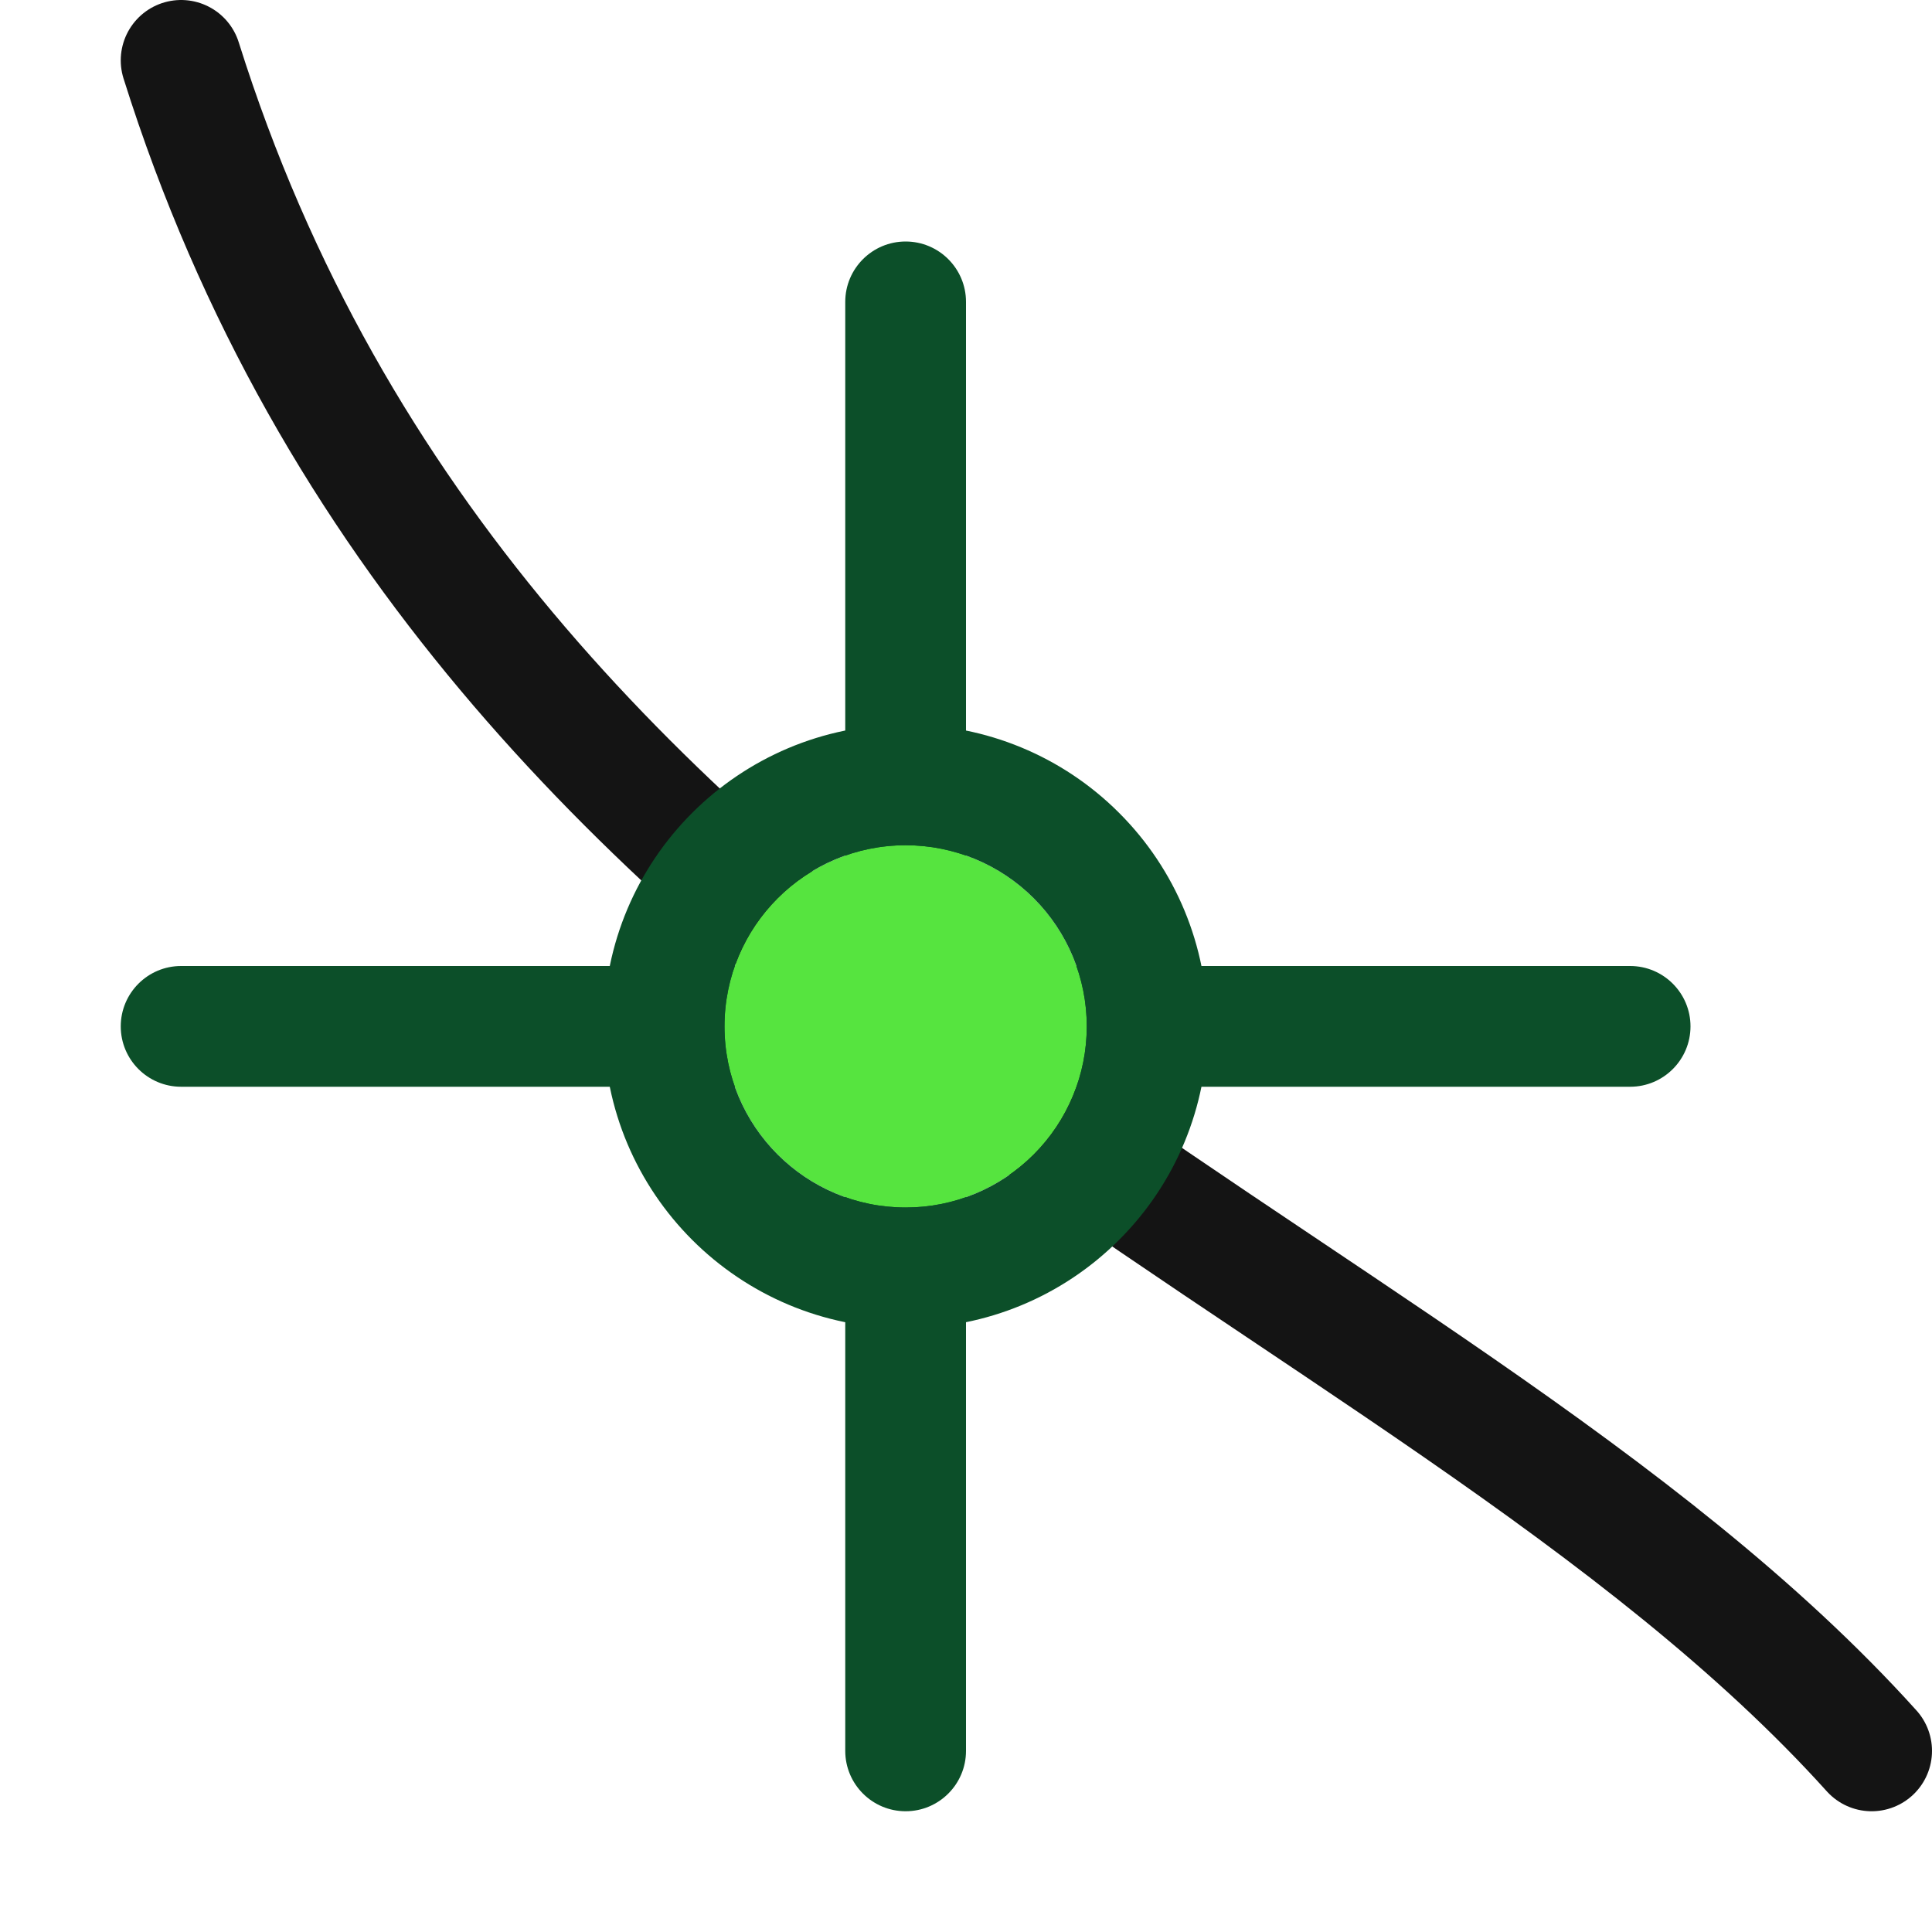
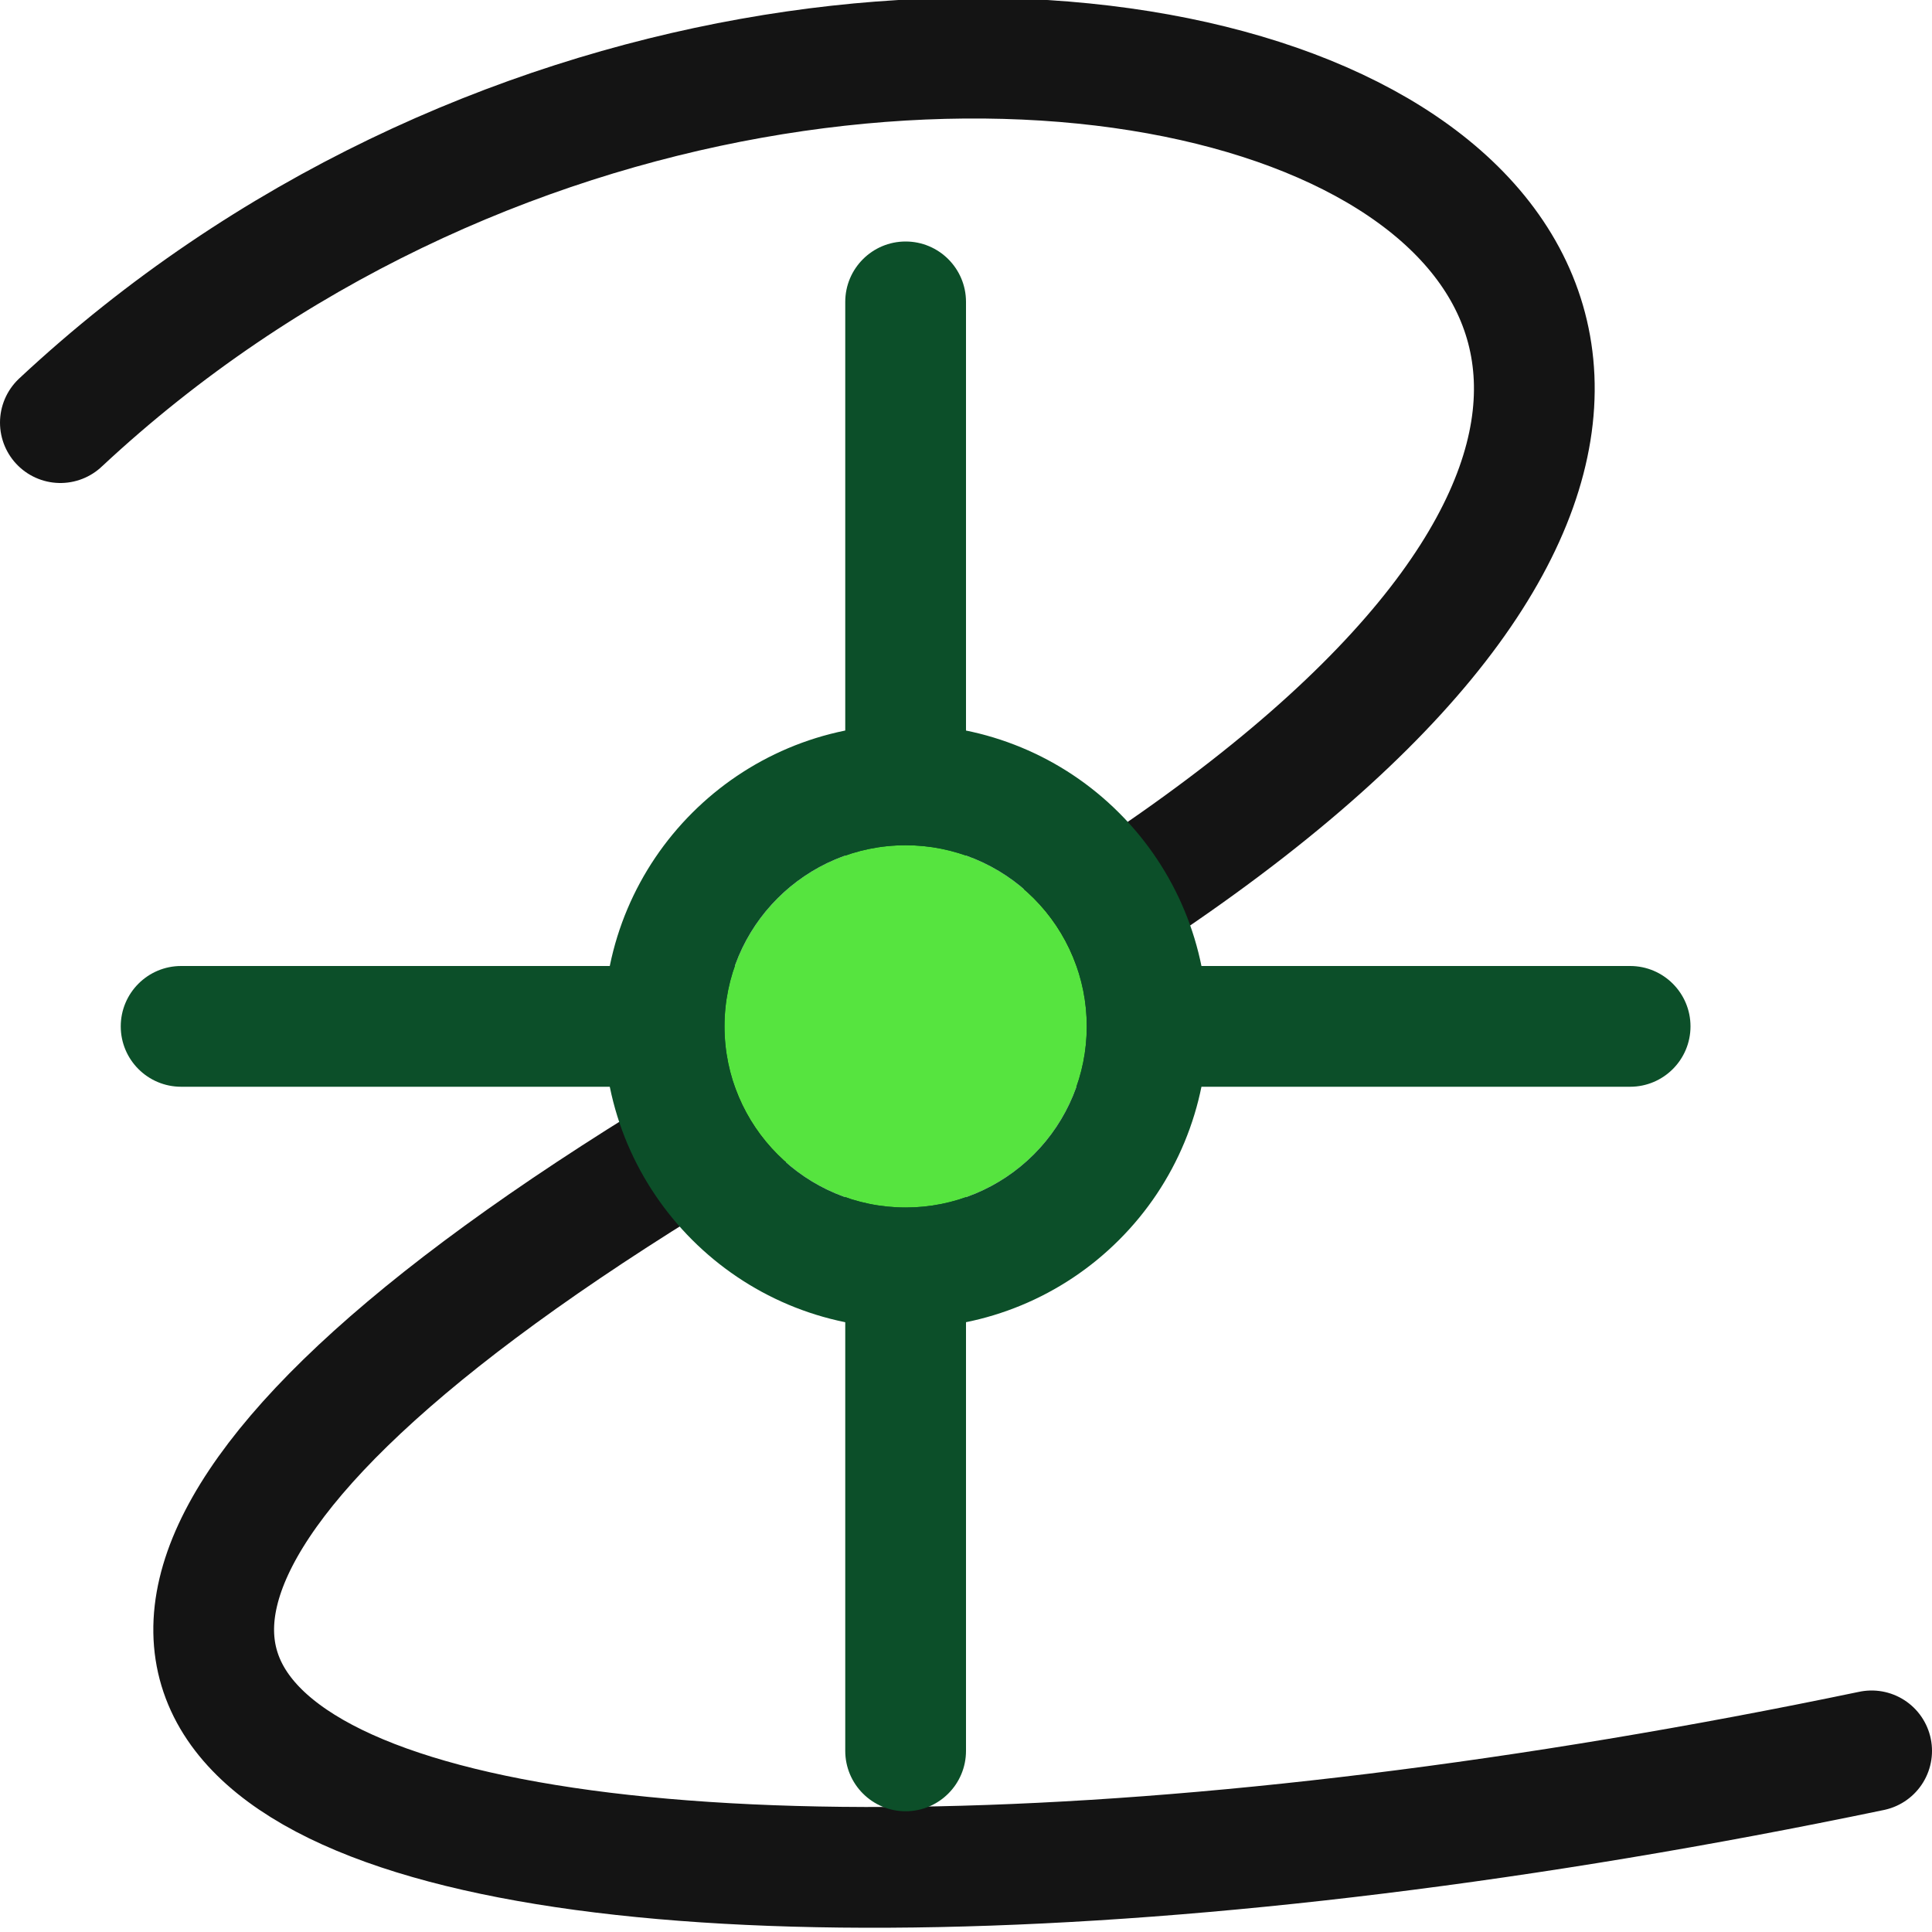
<svg xmlns="http://www.w3.org/2000/svg" width="100%" height="100%" viewBox="0 0 16 16" version="1.1" xml:space="preserve" style="fill-rule:evenodd;clip-rule:evenodd;stroke-linecap:round;stroke-linejoin:round;stroke-miterlimit:1.5;">
  <g transform="matrix(1,0,0,1,-18,-54)">
    <g id="curvesnap" transform="matrix(0.666667,0,0,0.666667,18,54)">
      <rect x="0" y="0" width="24" height="24" style="fill:none;" />
-       <g transform="matrix(1.5,0,0,1.5,-27,-103.5)">
-         <path d="M19.5,69.5C21.952,77.3 29.757,79.347 33.5,83.5" style="fill:none;stroke:rgb(20,20,20);stroke-width:1px;" />
-       </g>
-       <g transform="matrix(1.5,0,0,1.5,-27,-103.5)">
-         <path d="M25,83.5L25,71.5C25,71.224 25.224,71 25.5,71C25.776,71 26,71.224 26,71.5L26,83.5C26,83.776 25.776,84 25.5,84C25.224,84 25,83.776 25,83.5Z" style="fill:rgb(12,79,41);" />
-       </g>
-       <g transform="matrix(9.18485e-17,1.5,-1.5,9.18485e-17,127.5,-25.5)">
-         <path d="M25,83.5L25,71.5C25,71.224 25.224,71 25.5,71C25.776,71 26,71.224 26,71.5L26,83.5C26,83.776 25.776,84 25.5,84C25.224,84 25,83.776 25,83.5Z" style="fill:rgb(12,79,41);" />
-       </g>
-       <g transform="matrix(1.5,0,0,1.5,-24,-106.5)">
-         <path d="M25,79.498C25,79.101 24.842,78.72 24.561,78.439C24.28,78.158 23.899,78 23.502,78L23.5,78C22.672,78 22,78.672 22,79.5C22,80.328 22.672,81 23.5,81L23.502,81C23.899,81 24.28,80.842 24.561,80.561C24.842,80.28 25,79.899 25,79.502L25,79.498Z" style="fill:rgb(86,228,63);" />
-         <path d="M26,79.498C26,78.835 25.737,78.2 25.268,77.732C24.8,77.263 24.165,77 23.502,77L23.5,77C22.119,77 21,78.119 21,79.5L22,79.5C22,79.5 21,79.5 21,79.5C21,80.881 22.119,82 23.5,82L23.502,82C24.165,82 24.8,81.737 25.268,81.268C25.737,80.8 26,80.165 26,79.502L26,79.498ZM25,79.498C25,79.101 24.842,78.72 24.561,78.439C24.28,78.158 23.899,78 23.502,78L23.5,78C22.672,78 22,78.672 22,79.5C22,80.328 22.672,81 23.5,81L23.502,81C23.899,81 24.28,80.842 24.561,80.561C24.842,80.28 25,79.899 25,79.502L25,79.498Z" style="fill:rgb(12,79,41);" />
+       <clipPath id="_clip1">
+         <rect x="0" y="0" width="24" height="24" />
+       </clipPath>
+       <g clip-path="url(#_clip1)">
+         <g transform="matrix(1.5,0,0,1.5,-27,-103.5)">
+           <path d="M18.5,72.5C25.37,66.086 37.787,70.911 25.5,77.5C13.653,83.854 22.089,85.878 33.5,83.5" style="fill:none;stroke:rgb(20,20,20);stroke-width:1px;" />
+         </g>
+         <g transform="matrix(1.5,0,0,1.5,-27,-103.5)">
+           <path d="M25,83.5L25,71.5C25,71.224 25.224,71 25.5,71C25.776,71 26,71.224 26,71.5L26,83.5C26,83.776 25.776,84 25.5,84C25.224,84 25,83.776 25,83.5Z" style="fill:rgb(12,79,41);" />
+         </g>
+         <g transform="matrix(9.18485e-17,1.5,-1.5,9.18485e-17,127.5,-25.5)">
+           <path d="M25,83.5L25,71.5C25,71.224 25.224,71 25.5,71C25.776,71 26,71.224 26,71.5L26,83.5C26,83.776 25.776,84 25.5,84C25.224,84 25,83.776 25,83.5Z" style="fill:rgb(12,79,41);" />
+         </g>
+         <g transform="matrix(1.5,0,0,1.5,-24,-106.5)">
+           <path d="M25,79.498C25,79.101 24.842,78.72 24.561,78.439C24.28,78.158 23.899,78 23.502,78L23.5,78C22.672,78 22,78.672 22,79.5C22,80.328 22.672,81 23.5,81L23.502,81C23.899,81 24.28,80.842 24.561,80.561C24.842,80.28 25,79.899 25,79.502L25,79.498Z" style="fill:rgb(86,228,63);" />
+           <path d="M26,79.498C26,78.835 25.737,78.2 25.268,77.732C24.8,77.263 24.165,77 23.502,77L23.5,77C22.119,77 21,78.119 21,79.5L22,79.5C22,79.5 21,79.5 21,79.5C21,80.881 22.119,82 23.5,82L23.502,82C24.165,82 24.8,81.737 25.268,81.268C25.737,80.8 26,80.165 26,79.502L26,79.498ZM25,79.498C25,79.101 24.842,78.72 24.561,78.439C24.28,78.158 23.899,78 23.502,78L23.5,78C22.672,78 22,78.672 22,79.5C22,80.328 22.672,81 23.5,81L23.502,81C23.899,81 24.28,80.842 24.561,80.561C24.842,80.28 25,79.899 25,79.502L25,79.498Z" style="fill:rgb(12,79,41);" />
+         </g>
      </g>
    </g>
  </g>
</svg>
